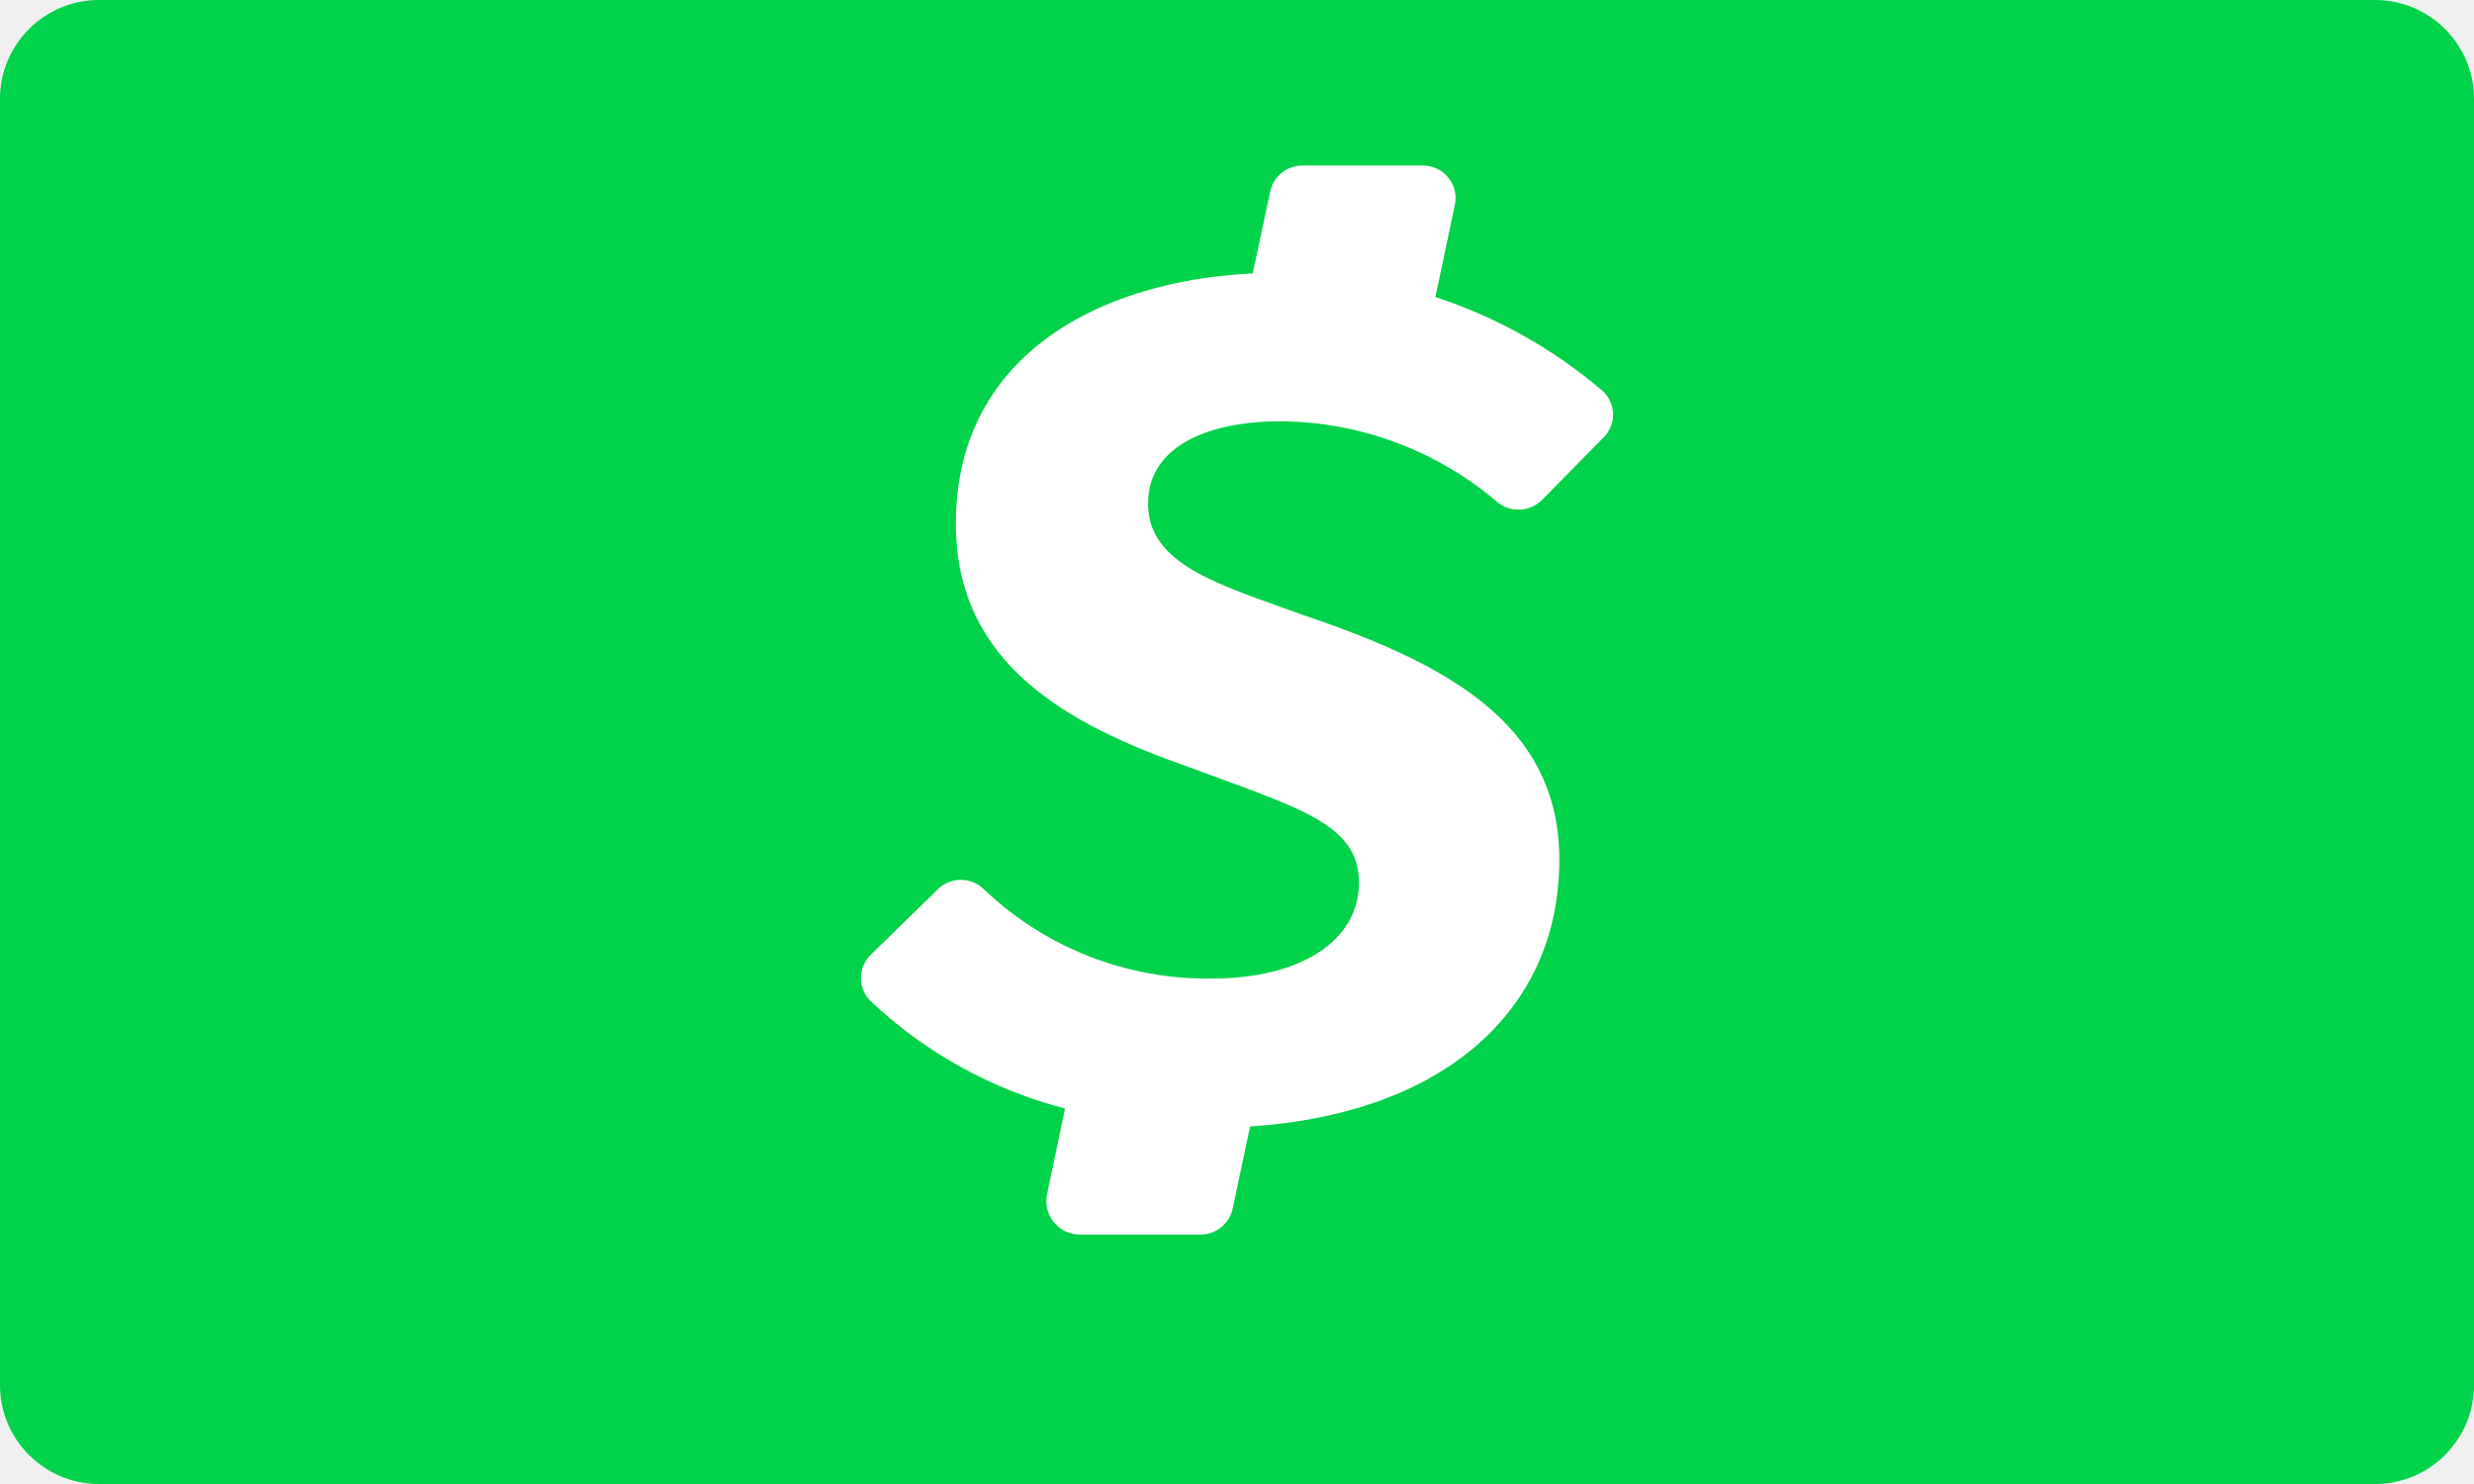
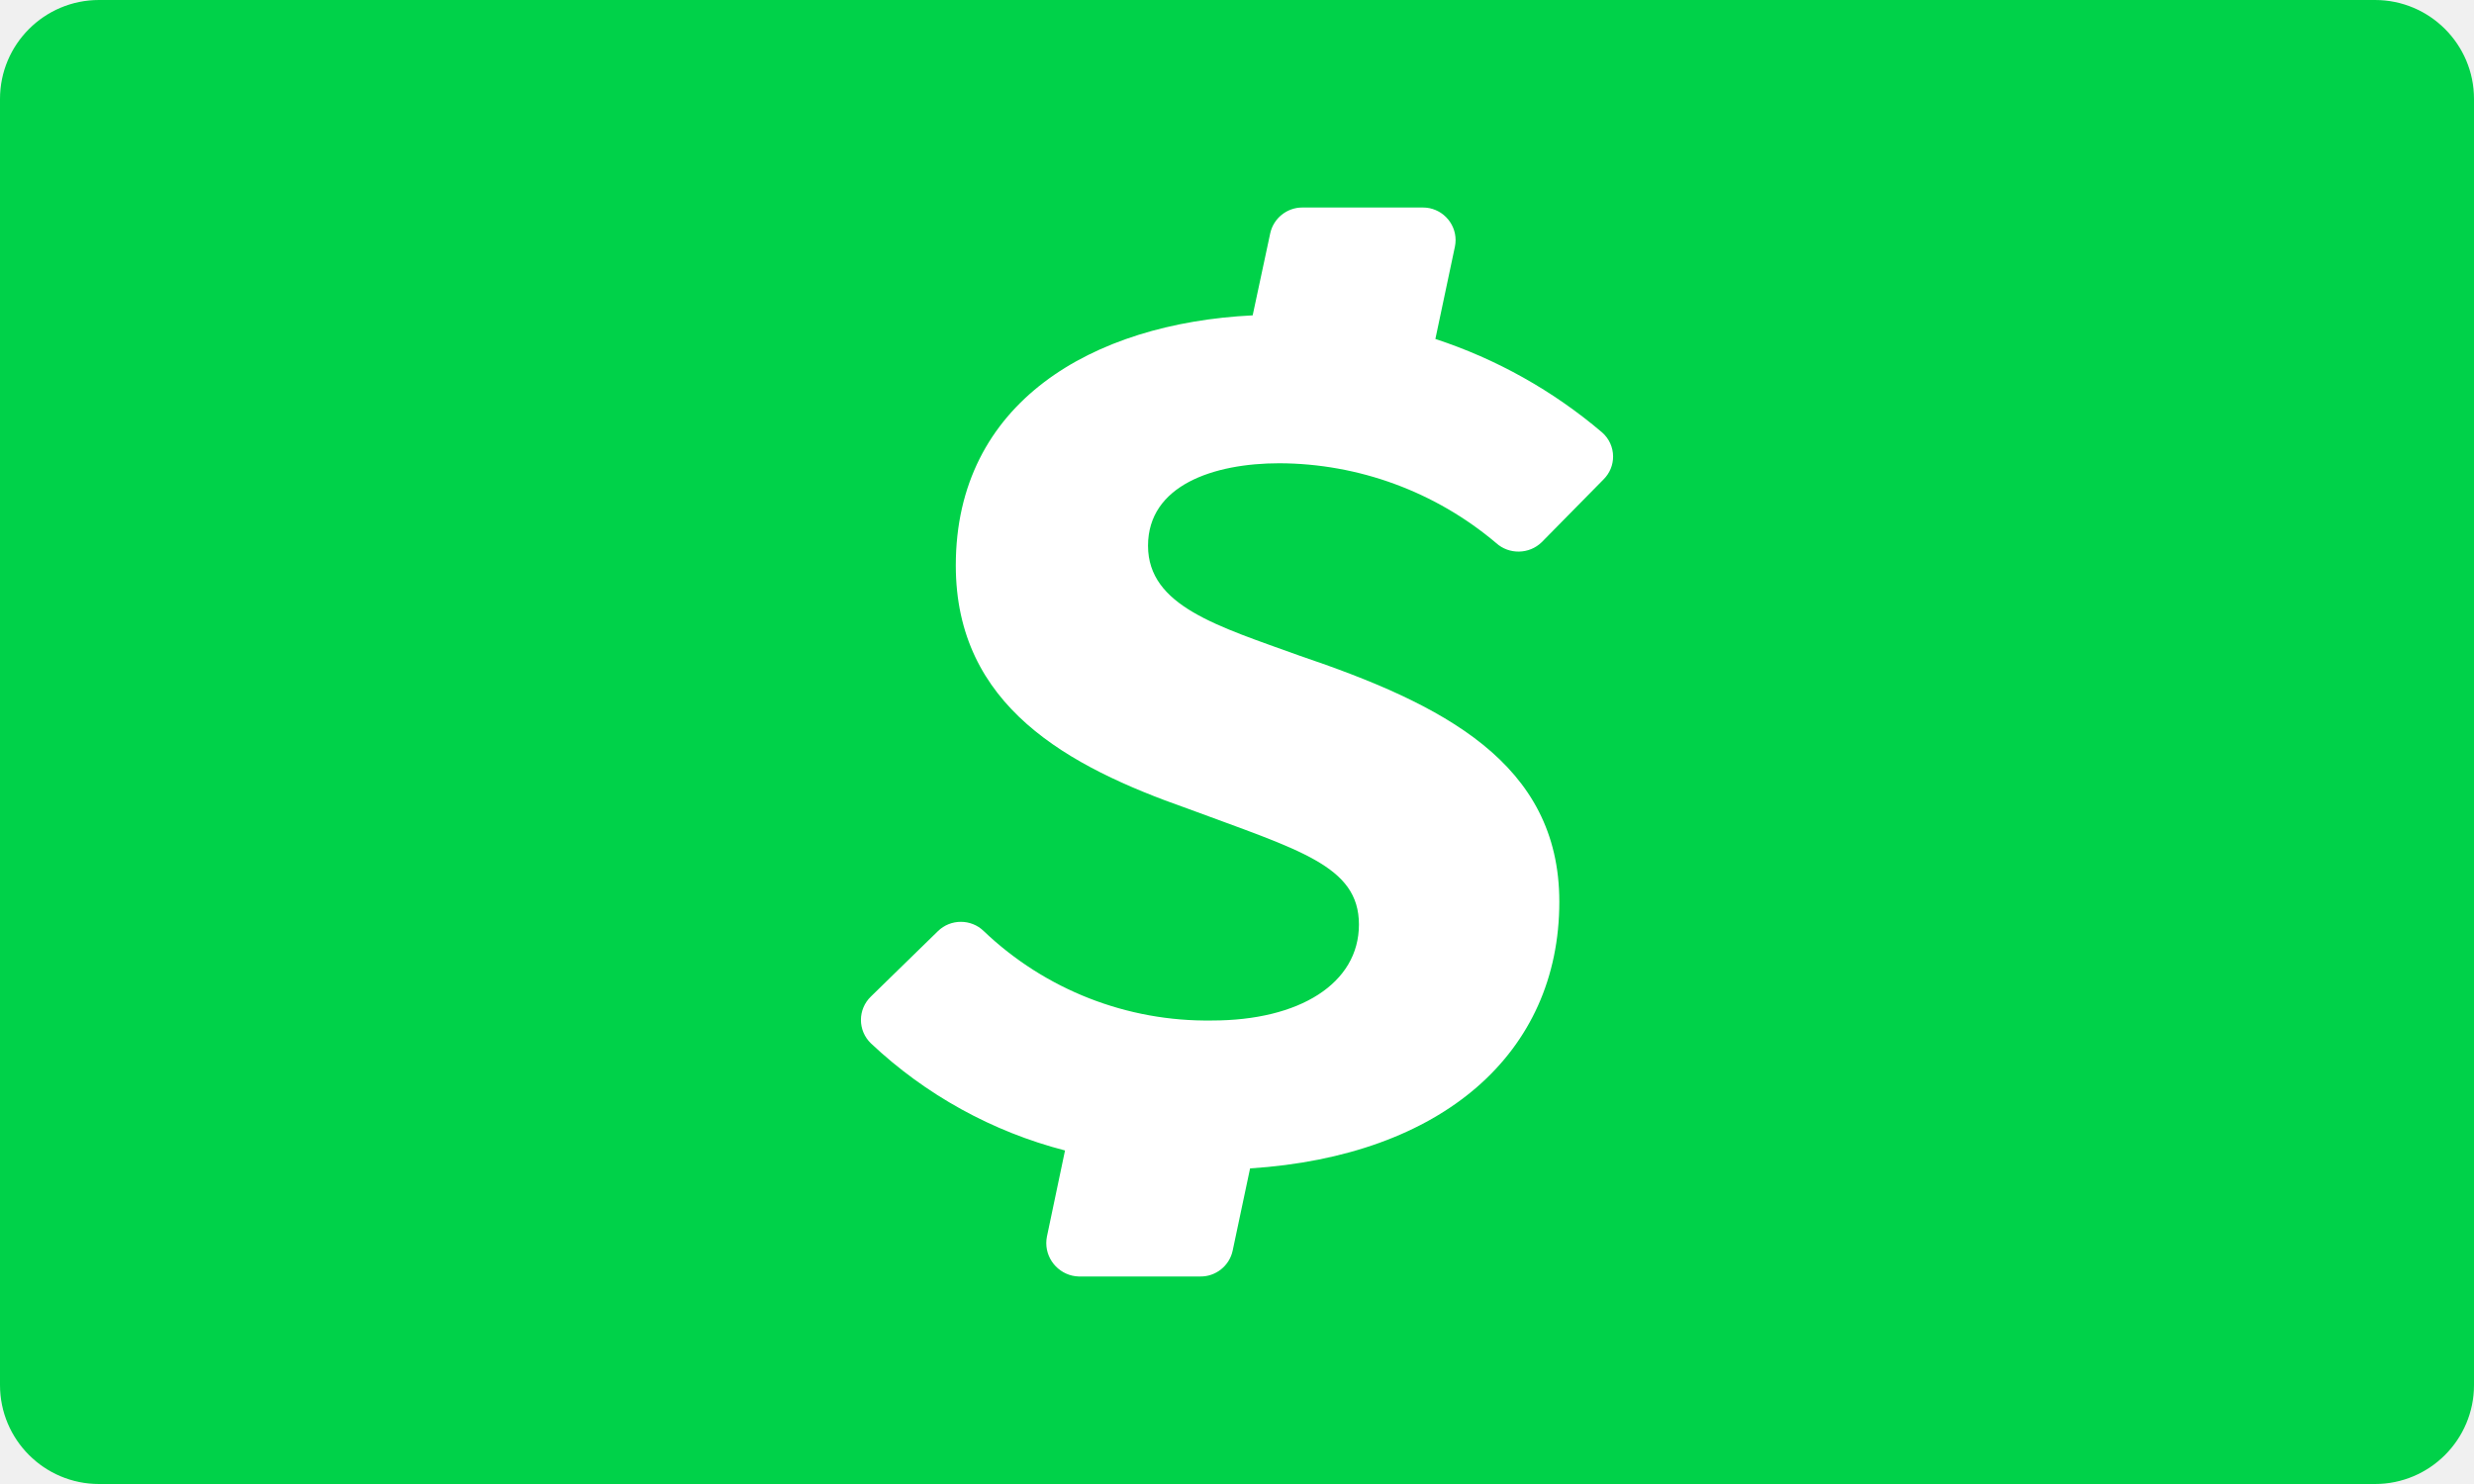
<svg xmlns="http://www.w3.org/2000/svg" width="200px" height="120px" viewBox="0 0 200 120" version="1.1" xml:space="preserve" style="fill-rule:evenodd;clip-rule:evenodd;stroke-linejoin:round;stroke-miterlimit:2;">
  <g id="Rounded">
    <path id="Background" d="M200,8C200,3.585 196.415,0 192,0L8,0C3.585,0 0,3.585 0,8L0,112C0,116.415 3.585,120 8,120L192,120C196.415,120 200,116.415 200,112L200,8Z" style="fill:rgb(0,210,73);" />
-     <g transform="matrix(1,0,0,1,-299.963,-93.4126)">
+     <g transform="matrix(1,0,0,1,-299.963,-90.0201)">
      <path d="M403.39,127.48C409.805,127.503 416.012,129.787 420.91,133.93C421.959,134.882 423.588,134.851 424.6,133.86L429.6,128.78C430.091,128.294 430.367,127.631 430.367,126.94C430.367,126.188 430.039,125.472 429.47,124.98C425.512,121.614 420.937,119.05 416,117.43L417.58,109.96C417.616,109.786 417.634,109.608 417.634,109.43C417.634,107.987 416.447,106.8 415.004,106.8C415.003,106.8 415.001,106.8 415,106.8L405.24,106.8C404,106.799 402.917,107.669 402.65,108.88L401.23,115.52C388.23,116.16 377.23,122.58 377.23,135.74C377.23,147.13 386.32,152.01 395.93,155.39C405.02,158.77 409.82,160.02 409.82,164.78C409.82,169.54 405.02,172.54 397.95,172.54C391.088,172.648 384.453,170.05 379.49,165.31C378.467,164.313 376.813,164.313 375.79,165.31L370.36,170.61C369.849,171.104 369.56,171.784 369.56,172.495C369.56,173.206 369.849,173.886 370.36,174.38C374.778,178.548 380.179,181.531 386.06,183.05L384.6,190C384.564,190.178 384.545,190.359 384.545,190.541C384.545,191.994 385.718,193.2 387.17,193.24L397,193.24C398.249,193.254 399.345,192.38 399.61,191.16L401.02,184.5C416.55,183.5 426.02,175.19 426.02,162.94C426.02,151.68 416.54,146.94 405.02,143.04C398.45,140.66 392.77,139.04 392.77,134.15C392.77,129.26 398.08,127.48 403.39,127.48Z" style="fill:white;fill-rule:nonzero;" />
    </g>
  </g>
</svg>
